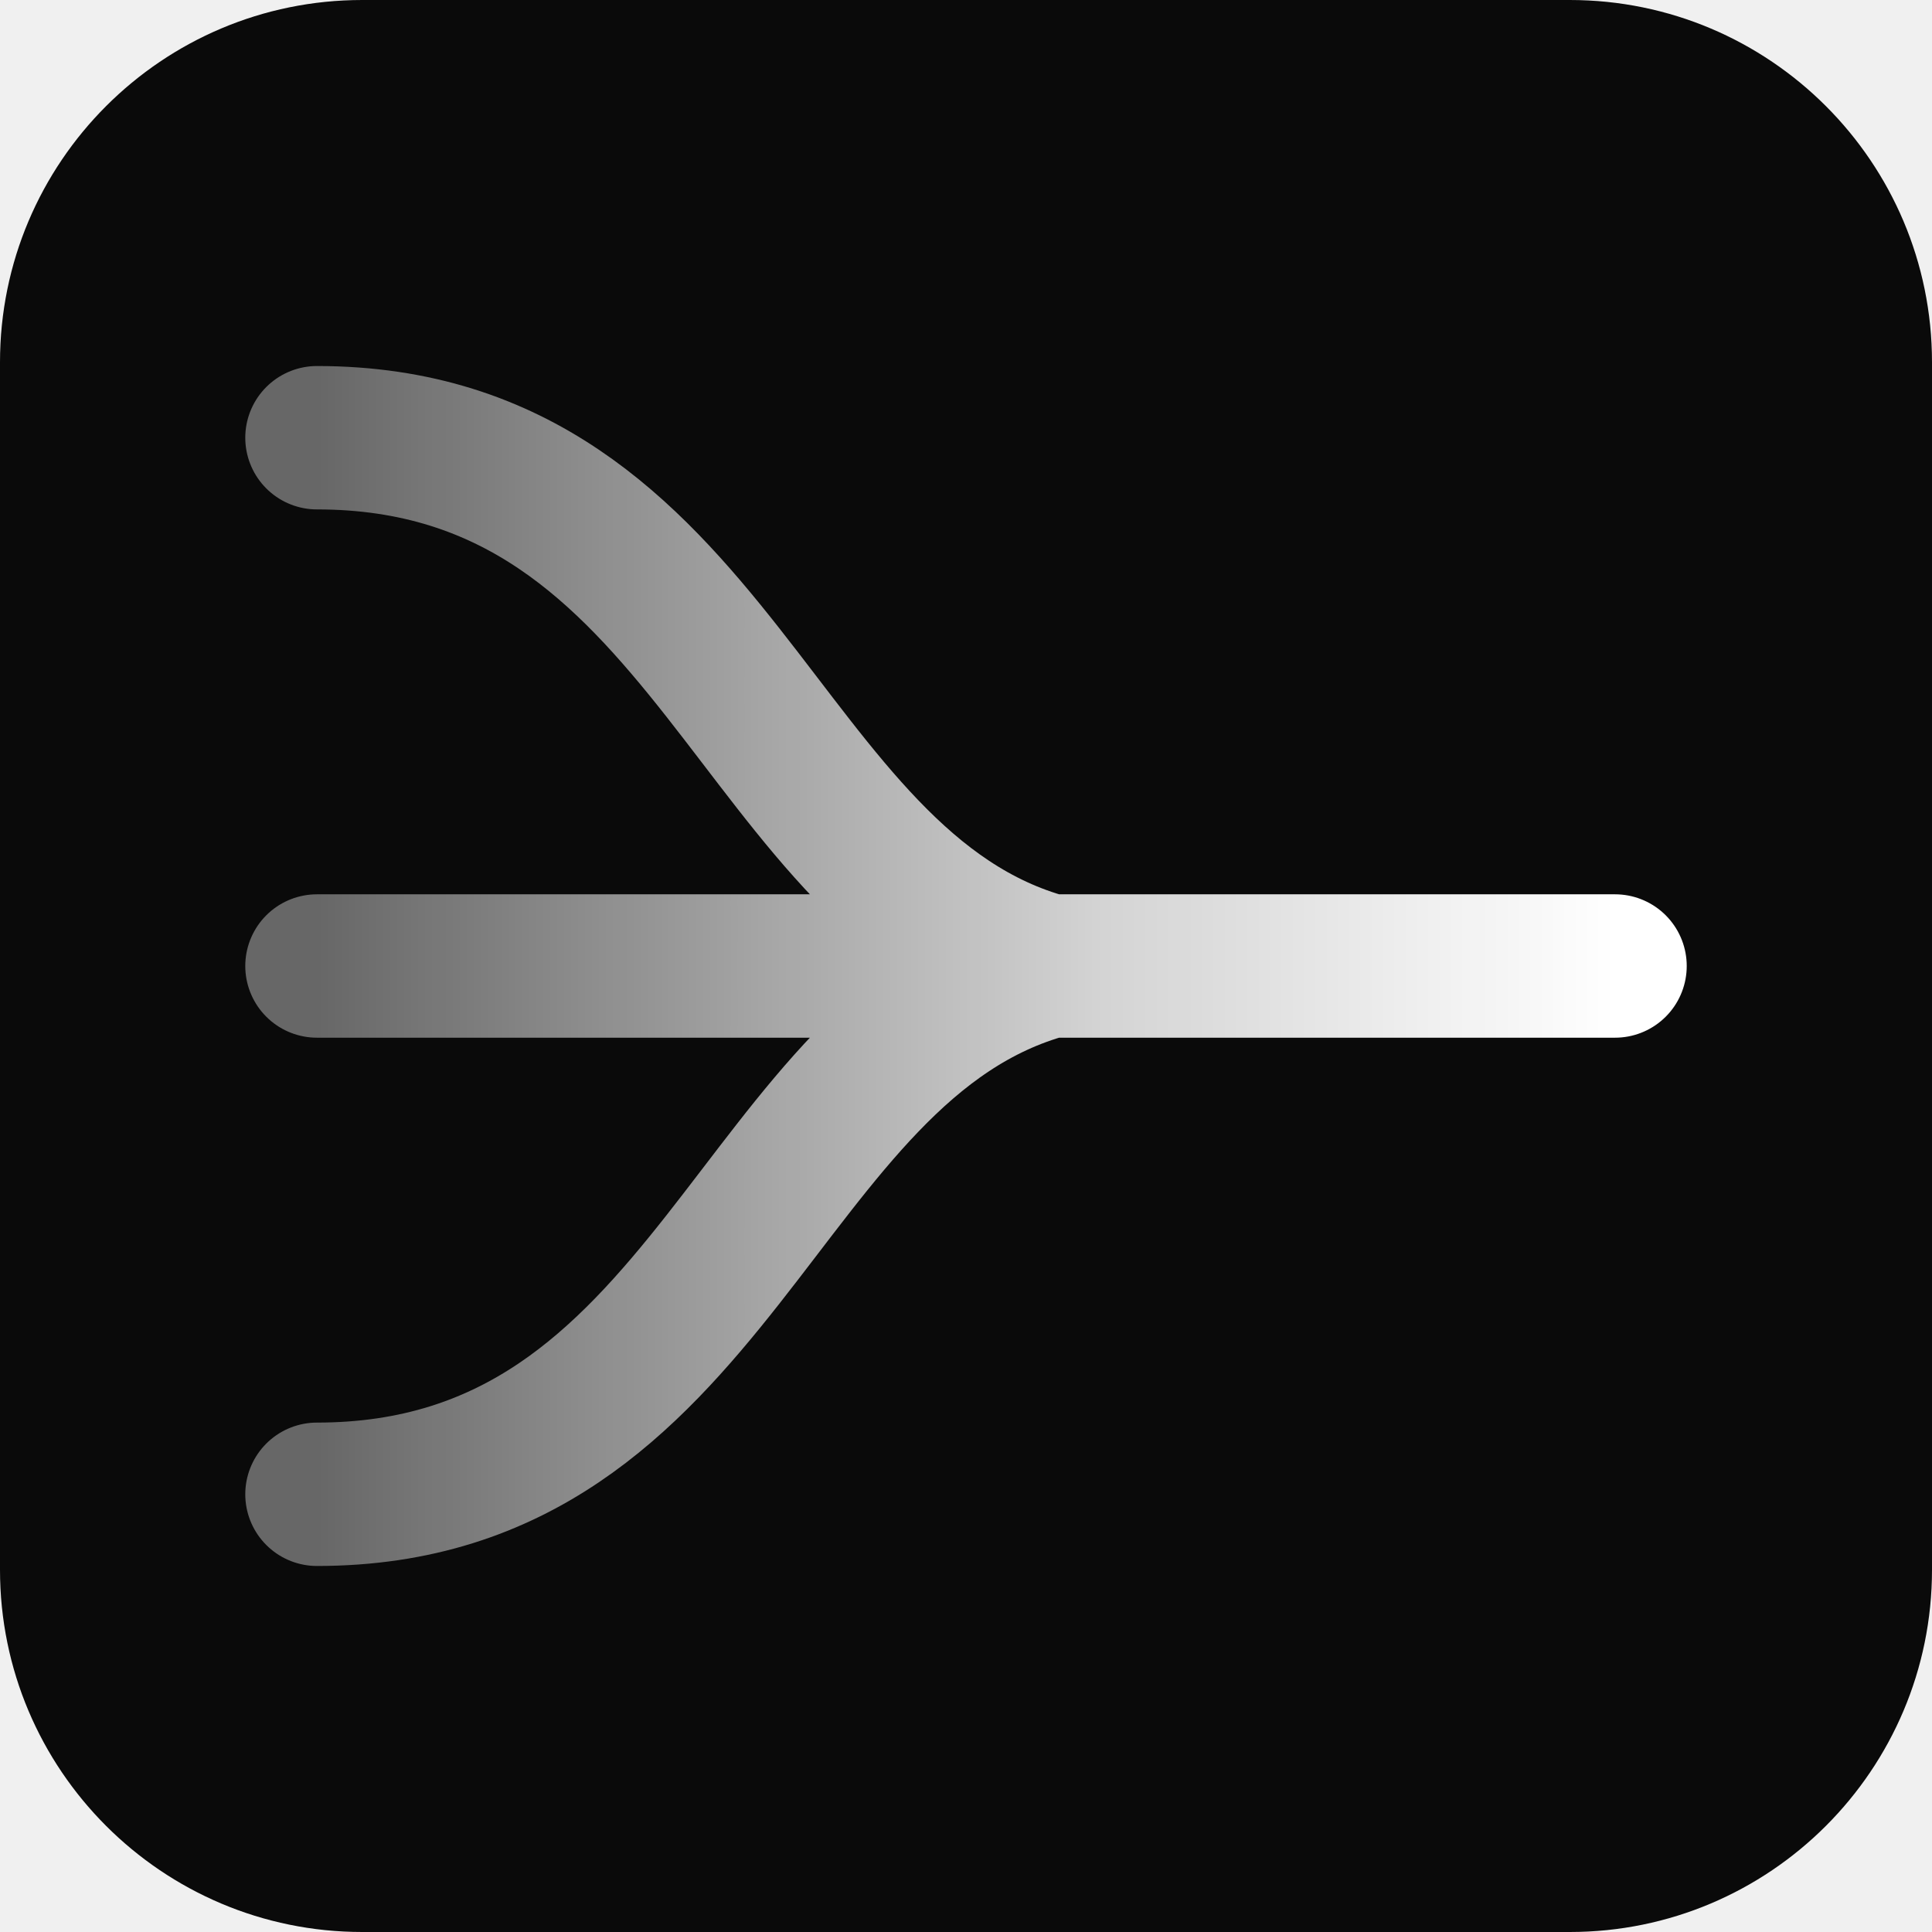
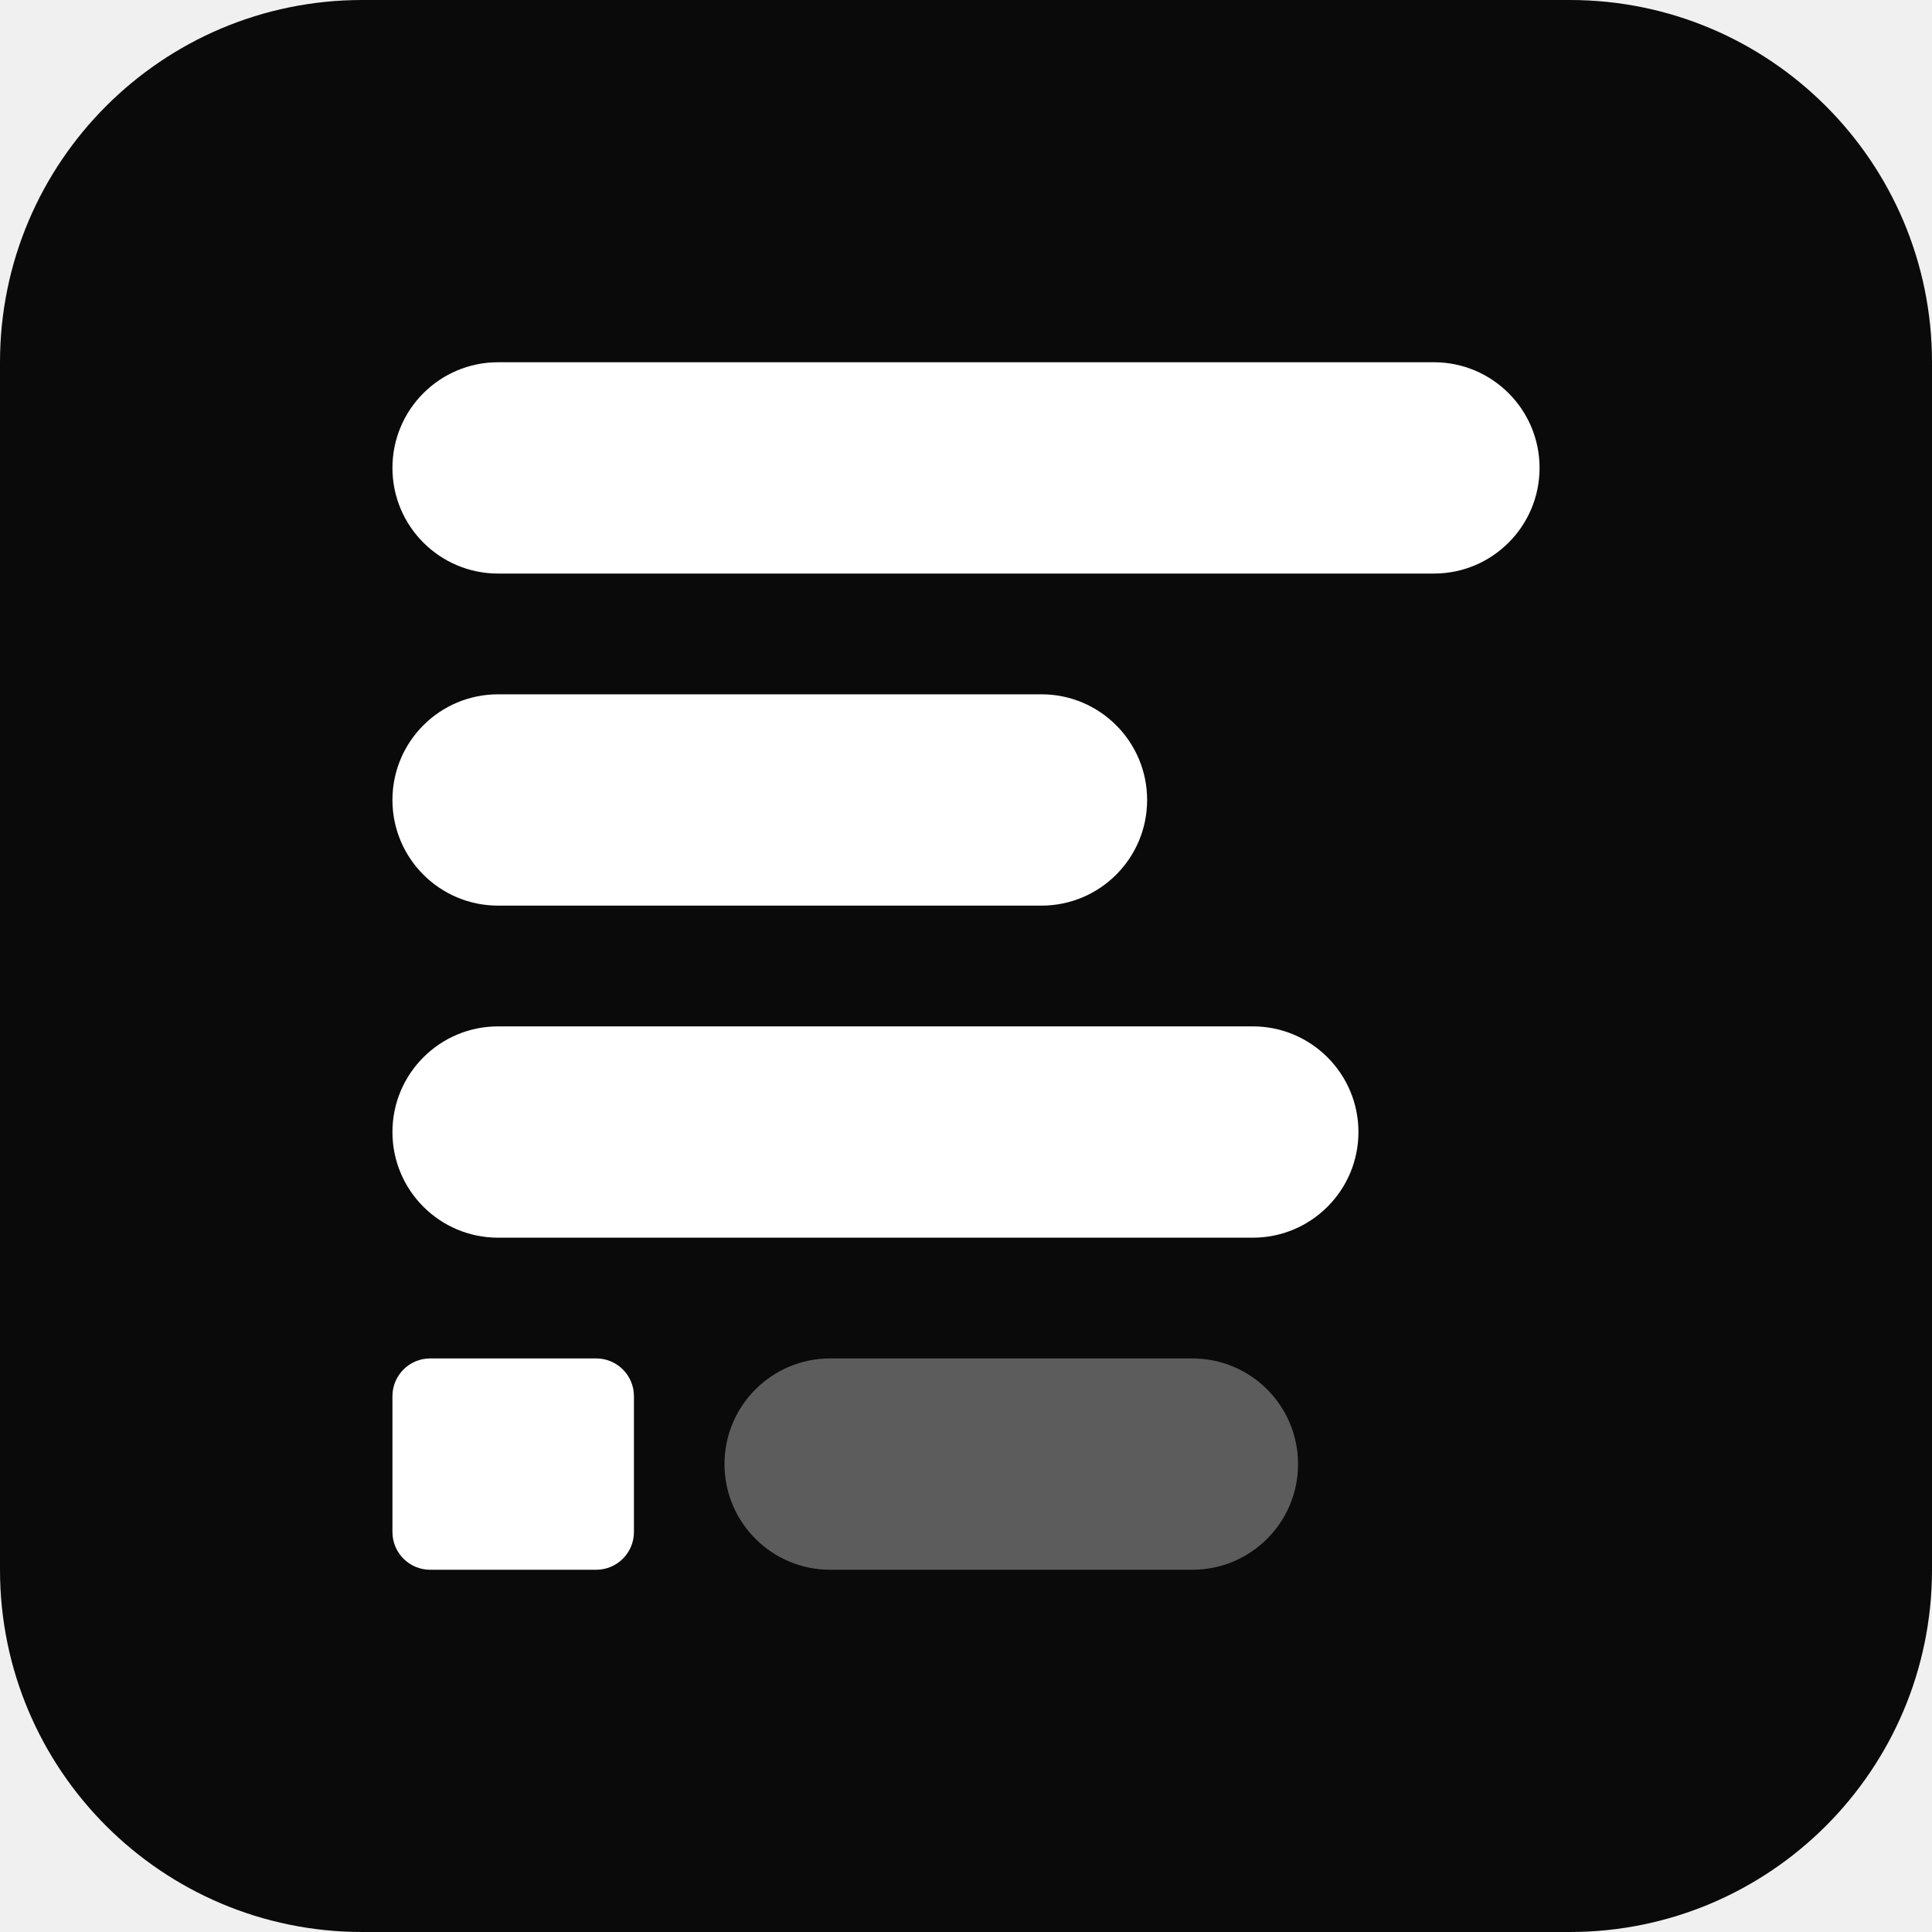
- <svg xmlns="http://www.w3.org/2000/svg" viewBox="0 0 1024 1024" width="32" height="32" role="img">
-   <rect width="1024" height="1024" rx="192" fill="#0a0a0a" />
-   <defs>
-     <linearGradient id="g" gradientUnits="userSpaceOnUse" x1="168" y1="0" x2="856" y2="0">
-       <stop offset="0" stop-color="#ffffff" stop-opacity=".38" />
-       <stop offset=".6" stop-color="#ffffff" stop-opacity=".82" />
-       <stop offset="1" stop-color="#ffffff" stop-opacity="1" />
-     </linearGradient>
-   </defs>
-   <path d="M168 232C380 232 400 470 556 512M168 512H856M168 792C380 792 400 554 556 512" fill="none" stroke="url(#g)" stroke-width="76" stroke-linecap="round" stroke-linejoin="round" />
+ <svg xmlns="http://www.w3.org/2000/svg" viewBox="0 0 512 512" width="32" height="32" role="img">
+   <rect width="512" height="512" rx="96" fill="#0a0a0a" />
+   <g fill="#ffffff">
+     <rect x="104" y="96" width="304" height="56" rx="28" />
+     <rect x="104" y="184" width="200" height="56" rx="28" />
+     <rect x="104" y="272" width="256" height="56" rx="28" />
+     <rect x="104" y="360" width="64" height="56" rx="10" />
+   </g>
+   <rect x="192" y="360" width="152" height="56" rx="28" fill="#5c5c5c" />
</svg>
